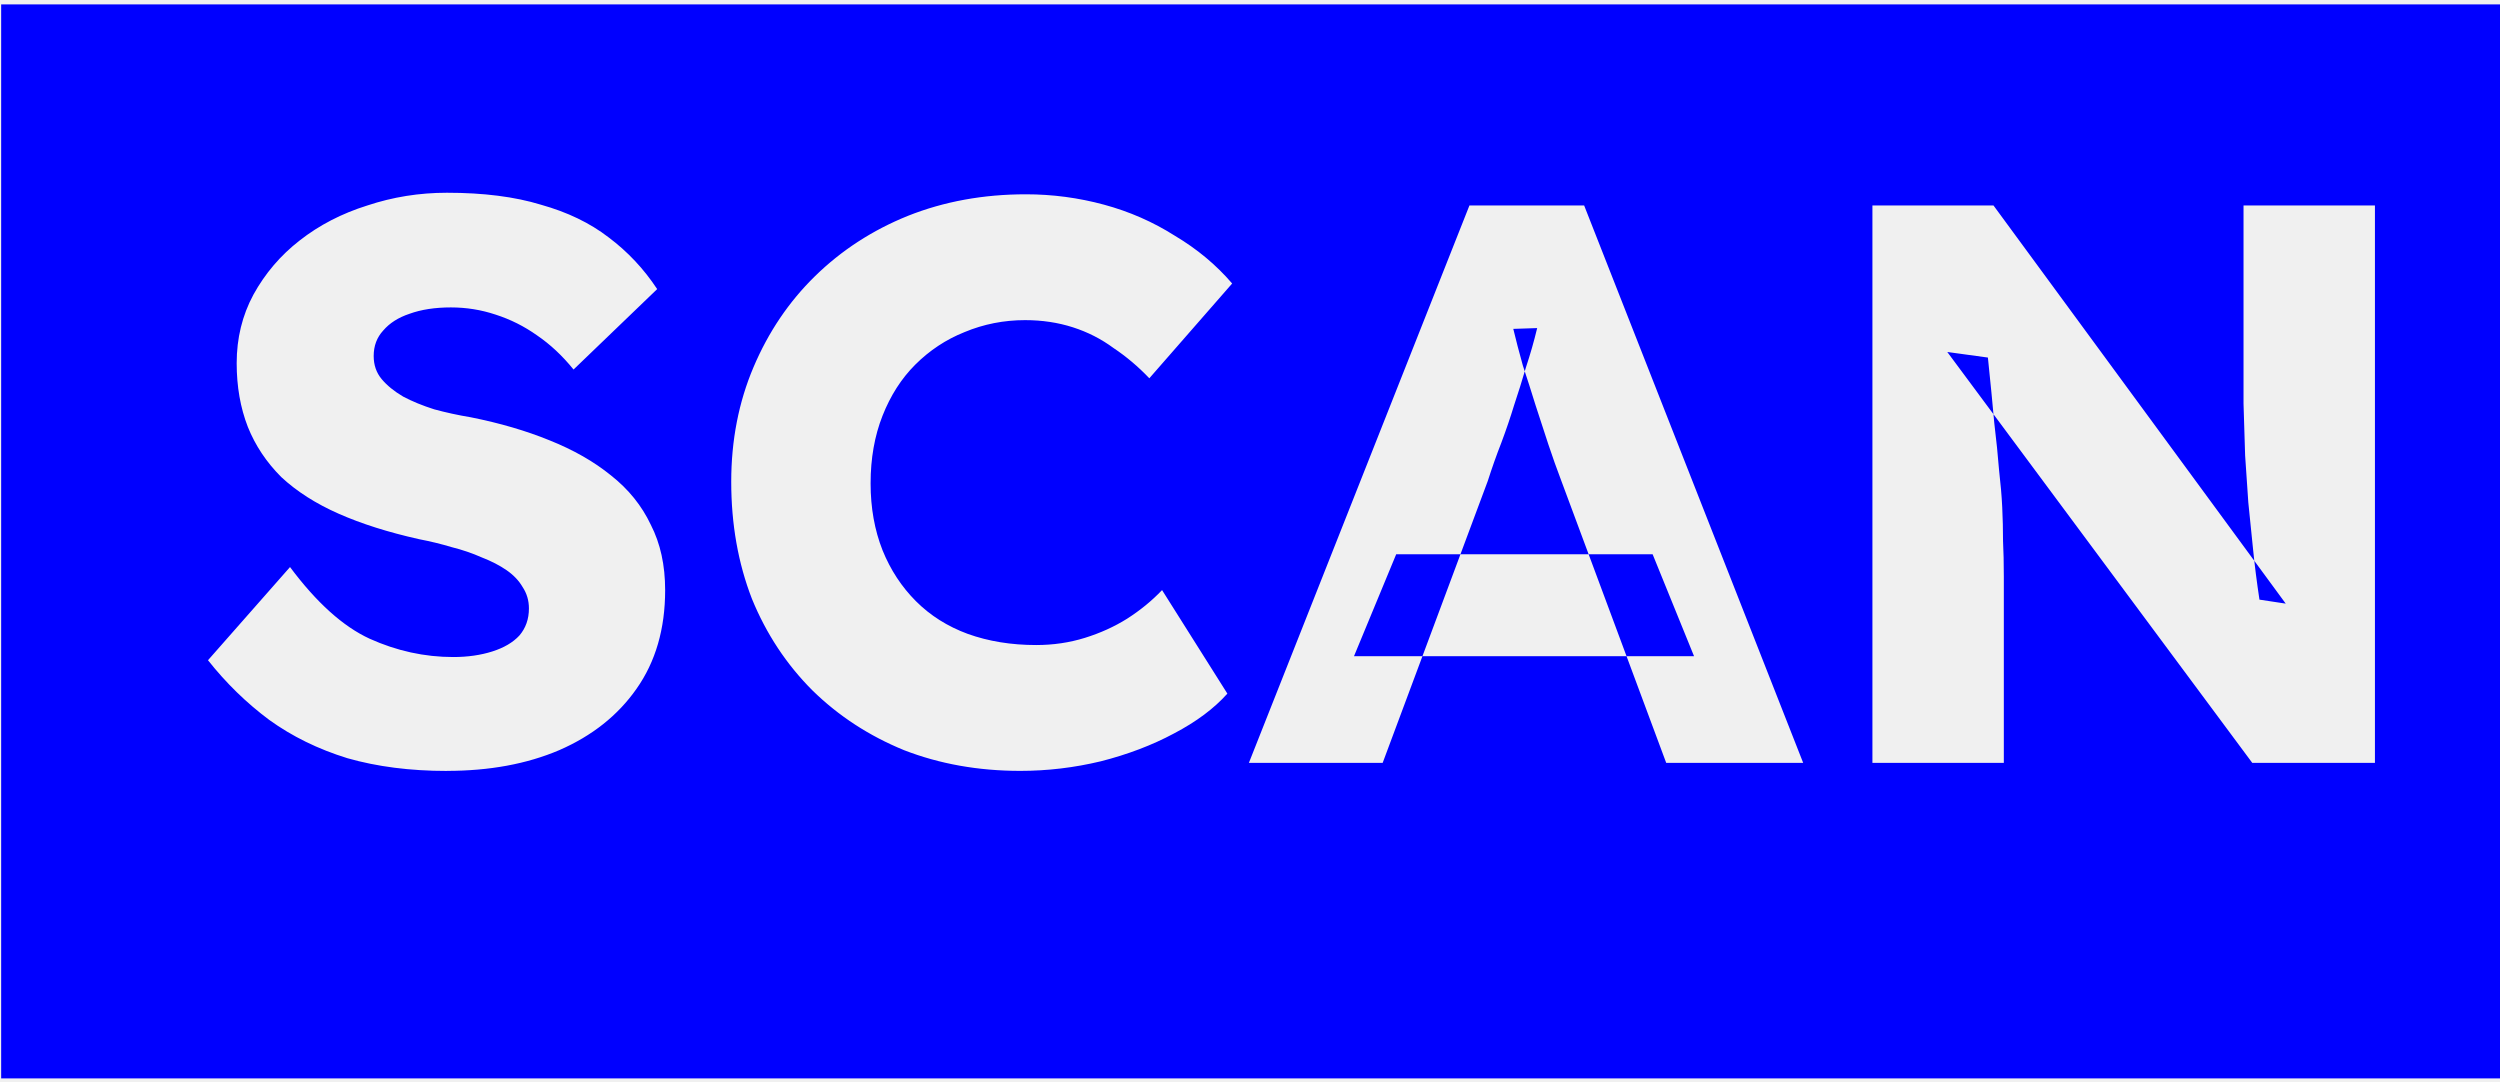
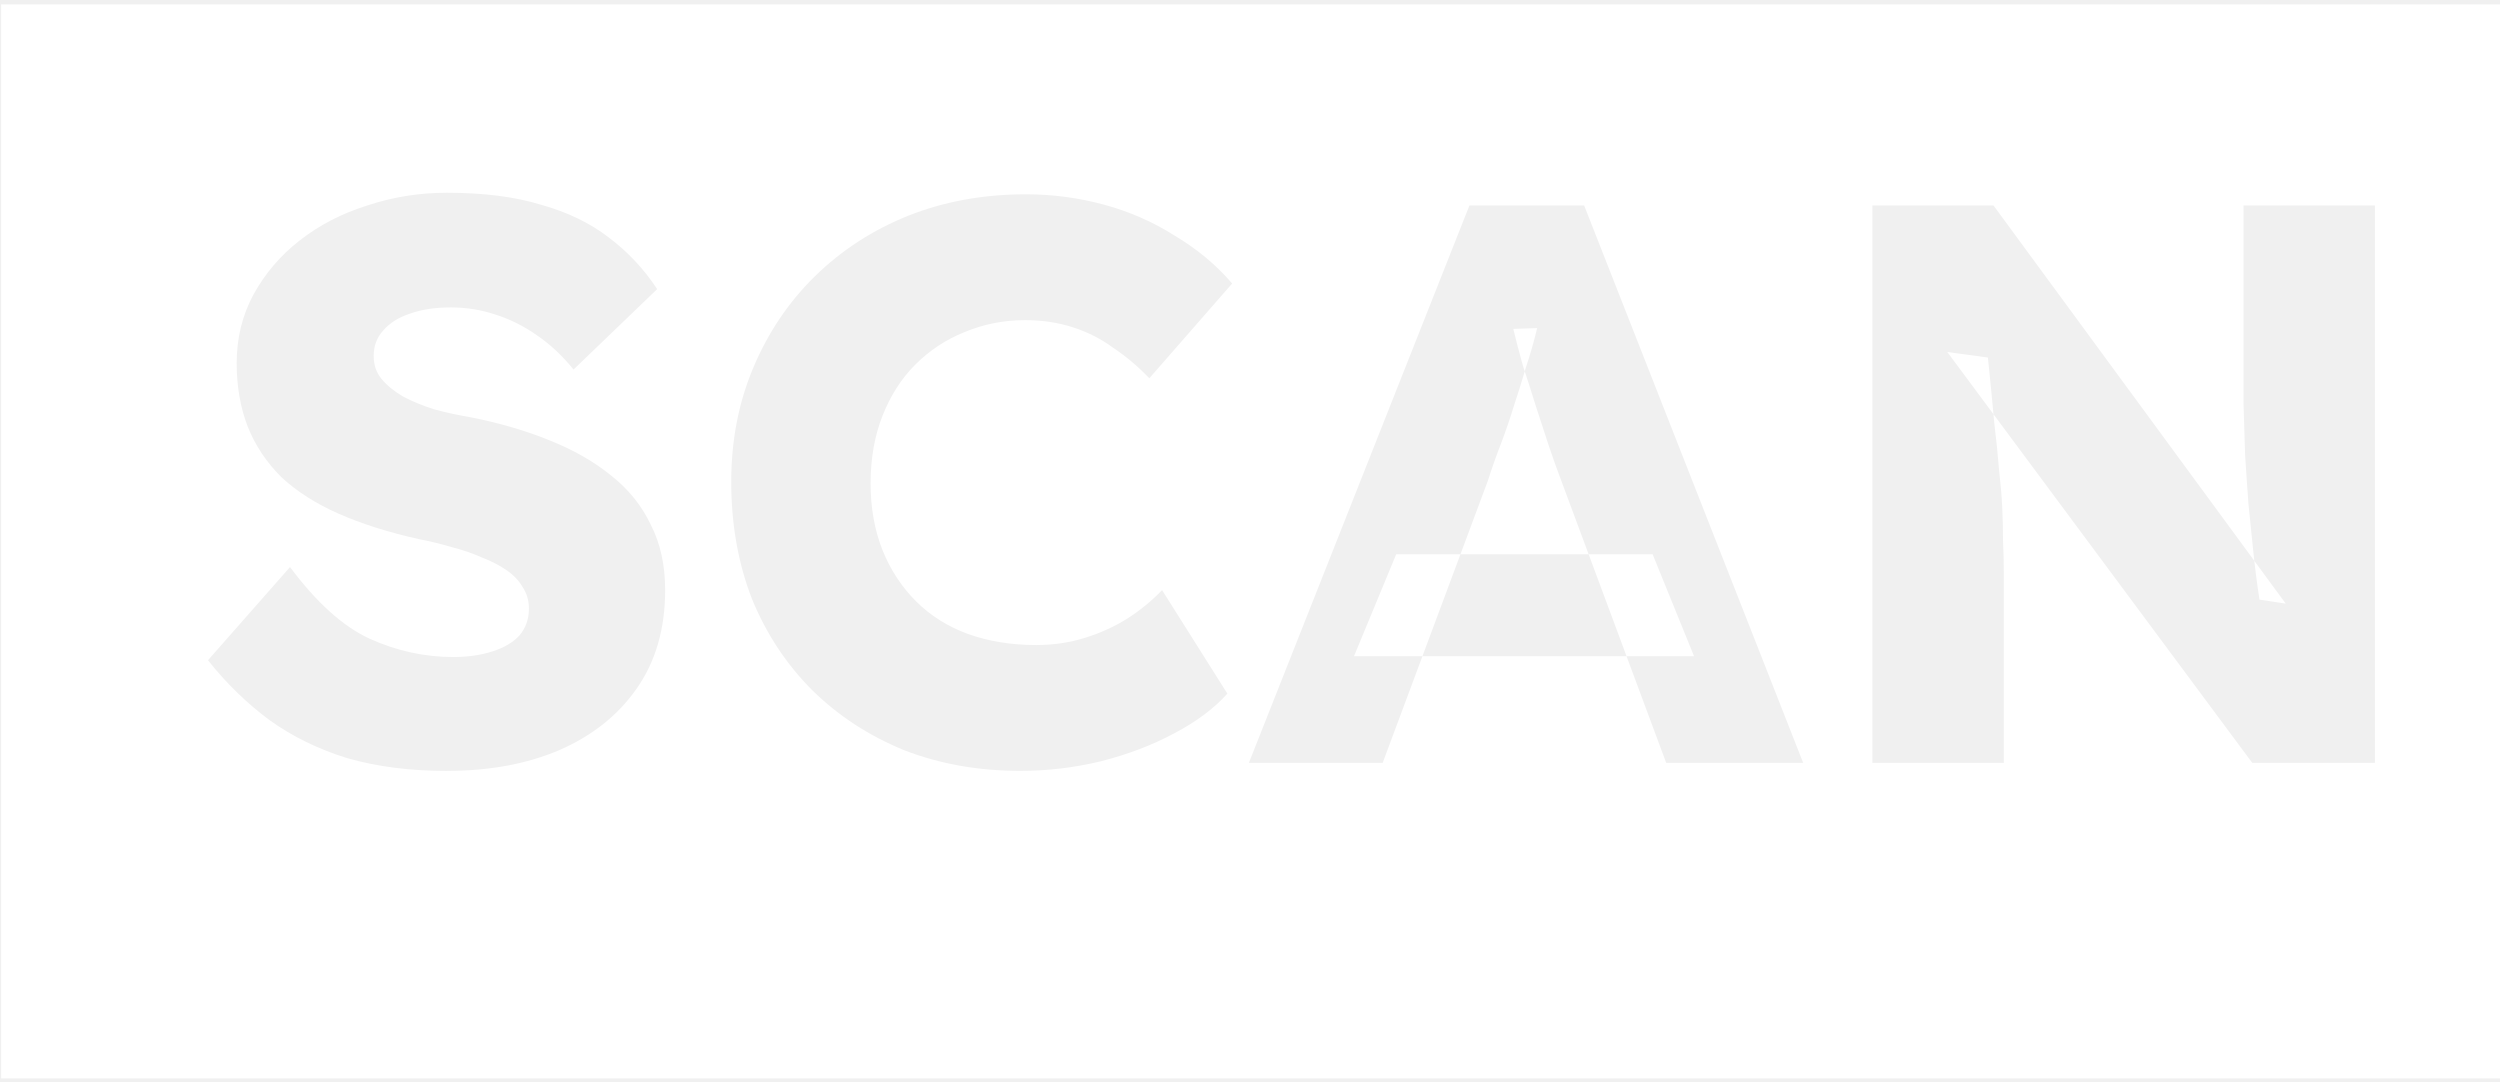
<svg xmlns="http://www.w3.org/2000/svg" viewBox="0 0 166.11 71.89" version="1.1" id="svg22">
  <defs id="defs4">
    <style id="style2">.cls-1{fill:#fff;}</style>
    <clipPath clipPathUnits="userSpaceOnUse" id="clipPath2266">
      <g aria-label="SCAN" id="g2270" style="font-weight:bold;font-size:52.913px;line-height:1.25;font-family:'Lexend Deca';-inkscape-font-specification:'Lexend Deca Bold';letter-spacing:0px;word-spacing:0px;display:none">
        <path id="path2268" d="M 124.411,50.69 V 13.65 h 8.043 l 19.419,26.457 -1.746,-0.265 q -0.265,-1.746 -0.423,-3.334 -0.159,-1.587 -0.317,-3.122 -0.106,-1.534 -0.212,-3.122 -0.053,-1.587 -0.106,-3.439 0,-1.852 0,-4.021 v -9.154 h 8.731 v 37.039 h -8.149 l -20.266,-27.303 2.699,0.37 q 0.265,2.54 0.423,4.339 0.212,1.746 0.317,3.122 0.159,1.376 0.212,2.487 0.053,1.111 0.053,2.222 0.053,1.058 0.053,2.381 v 12.382 z m -41.431,0 14.657,-37.039 h 7.62 l 14.551,37.039 h -9.101 l -6.985,-18.784 q -0.423,-1.111 -0.847,-2.381 -0.423,-1.27 -0.847,-2.593 -0.423,-1.376 -0.847,-2.646 -0.37,-1.323 -0.635,-2.434 l 1.587,-0.053 q -0.317,1.323 -0.741,2.593 -0.37,1.27 -0.794,2.54 -0.37,1.217 -0.847,2.487 -0.476,1.217 -0.9,2.54 l -6.985,18.731 z m 6.985,-7.09 2.804,-6.773 h 17.038 l 2.752,6.773 z m -22.171,7.62 q -4.18,0 -7.725,-1.376 -3.492,-1.429 -6.085,-3.969 -2.593,-2.593 -4.021,-6.085 -1.376,-3.545 -1.376,-7.778 0,-4.127 1.482,-7.62 1.482,-3.492 4.074,-6.032 2.646,-2.593 6.191,-4.021 3.598,-1.429 7.831,-1.429 2.646,0 5.186,0.688 2.54,0.688 4.709,2.064 2.222,1.323 3.81,3.175 l -5.503,6.297 q -1.111,-1.164 -2.381,-2.011 -1.217,-0.9 -2.699,-1.376 -1.482,-0.476 -3.175,-0.476 -2.117,0 -4.021,0.794 -1.852,0.741 -3.281,2.169 -1.376,1.376 -2.169,3.386 -0.794,2.011 -0.794,4.498 0,2.434 0.794,4.445 0.794,1.958 2.222,3.386 1.429,1.429 3.439,2.169 2.064,0.741 4.551,0.741 1.693,0 3.228,-0.476 1.534,-0.476 2.804,-1.27 1.323,-0.847 2.328,-1.905 l 4.339,6.879 q -1.323,1.482 -3.545,2.646 -2.169,1.164 -4.868,1.852 -2.646,0.635 -5.344,0.635 z m -38.098,0 q -3.651,0 -6.614,-0.847 -2.91,-0.9 -5.186,-2.54 -2.275,-1.693 -4.074,-3.969 l 5.45,-6.191 q 2.646,3.545 5.291,4.762 2.699,1.217 5.556,1.217 1.429,0 2.593,-0.37 1.164,-0.37 1.799,-1.058 0.635,-0.741 0.635,-1.799 0,-0.794 -0.423,-1.429 -0.37,-0.635 -1.058,-1.111 -0.688,-0.476 -1.64,-0.847 -0.952,-0.423 -2.011,-0.688 -1.058,-0.317 -2.169,-0.529 -3.069,-0.688 -5.344,-1.693 -2.275,-1.005 -3.81,-2.434 -1.482,-1.482 -2.222,-3.334 -0.741,-1.905 -0.741,-4.233 0,-2.487 1.111,-4.551 1.164,-2.117 3.069,-3.598 1.958,-1.534 4.498,-2.328 2.54,-0.847 5.291,-0.847 3.651,0 6.244,0.794 2.646,0.741 4.498,2.169 1.905,1.429 3.228,3.439 l -5.556,5.344 q -1.111,-1.376 -2.434,-2.275 -1.27,-0.9 -2.751,-1.376 -1.429,-0.476 -2.963,-0.476 -1.587,0 -2.751,0.423 -1.111,0.37 -1.746,1.111 -0.635,0.688 -0.635,1.693 0,0.9 0.529,1.534 0.529,0.635 1.429,1.164 0.9,0.476 2.064,0.847 1.164,0.317 2.434,0.529 2.91,0.582 5.238,1.534 2.381,0.952 4.074,2.328 1.746,1.376 2.646,3.281 0.952,1.852 0.952,4.339 0,3.863 -1.905,6.561 -1.852,2.646 -5.133,4.074 -3.228,1.376 -7.461,1.376 z" />
      </g>
      <path id="lpe_path-effect2272" style="font-weight:bold;font-size:52.913px;line-height:1.25;font-family:'Lexend Deca';-inkscape-font-specification:'Lexend Deca Bold';letter-spacing:0px;word-spacing:0px" class="powerclip" d="M -4.923,-4.706 H 171.6 V 76.653 H -4.923 Z M 124.411,50.69 h 8.731 V 38.308 q 0,-1.323 -0.053,-2.381 0,-1.111 -0.053,-2.222 -0.053,-1.111 -0.212,-2.487 -0.106,-1.376 -0.317,-3.122 -0.159,-1.799 -0.423,-4.339 l -2.699,-0.37 20.266,27.303 h 8.149 V 13.65 h -8.731 v 9.154 q 0,2.169 0,4.021 0.053,1.852 0.106,3.439 0.106,1.587 0.212,3.122 0.159,1.534 0.317,3.122 0.159,1.587 0.423,3.334 l 1.746,0.265 -19.419,-26.457 h -8.043 z m -41.431,0 8.889,3e-6 6.985,-18.731 q 0.423,-1.323 0.9,-2.54 0.476,-1.27 0.847,-2.487 0.423,-1.27 0.794,-2.54 0.423,-1.27 0.741,-2.593 l -1.587,0.053 q 0.265,1.111 0.635,2.434 0.423,1.27 0.847,2.646 0.423,1.323 0.847,2.593 0.423,1.27 0.847,2.381 l 6.985,18.784 h 9.101 L 105.256,13.65 h -7.62 z m 6.985,-7.09 h 22.594 l -2.752,-6.773 H 92.769 Z m -22.171,7.62 q 2.699,0 5.344,-0.635 2.699,-0.688 4.868,-1.852 2.222,-1.164 3.545,-2.646 l -4.339,-6.879 q -1.005,1.058 -2.328,1.905 -1.27,0.794 -2.804,1.27 -1.534,0.476 -3.228,0.476 -2.487,0 -4.551,-0.741 -2.011,-0.741 -3.439,-2.169 -1.429,-1.429 -2.222,-3.386 -0.794,-2.011 -0.794,-4.445 0,-2.487 0.794,-4.498 0.794,-2.011 2.169,-3.386 1.429,-1.429 3.281,-2.169 1.905,-0.794 4.021,-0.794 1.693,0 3.175,0.476 1.482,0.476 2.699,1.376 1.27,0.847 2.381,2.011 l 5.503,-6.297 q -1.587,-1.852 -3.81,-3.175 -2.169,-1.376 -4.709,-2.064 -2.54,-0.688 -5.186,-0.688 -4.233,0 -7.831,1.429 -3.545,1.429 -6.191,4.021 -2.593,2.54 -4.074,6.032 -1.482,3.492 -1.482,7.62 0,4.233 1.376,7.778 1.429,3.492 4.021,6.085 2.593,2.54 6.085,3.969 3.545,1.376 7.725,1.376 z m -38.098,0 q 4.233,0 7.461,-1.376 3.281,-1.429 5.133,-4.074 1.905,-2.699 1.905,-6.561 0,-2.487 -0.952,-4.339 -0.9,-1.905 -2.646,-3.281 -1.693,-1.376 -4.074,-2.328 -2.328,-0.952 -5.238,-1.534 -1.27,-0.212 -2.434,-0.529 -1.164,-0.37 -2.064,-0.847 -0.9,-0.529 -1.429,-1.164 -0.529,-0.635 -0.529,-1.534 0,-1.005 0.635,-1.693 0.635,-0.741 1.746,-1.111 1.164,-0.423 2.751,-0.423 1.534,0 2.963,0.476 1.482,0.476 2.751,1.376 1.323,0.9 2.434,2.275 l 5.556,-5.344 q -1.323,-2.011 -3.228,-3.439 -1.852,-1.429 -4.498,-2.169 -2.593,-0.794 -6.244,-0.794 -2.751,0 -5.291,0.847 -2.54,0.794 -4.498,2.328 -1.905,1.482 -3.069,3.598 -1.111,2.064 -1.111,4.551 0,2.328 0.741,4.233 0.741,1.852 2.222,3.334 1.534,1.429 3.81,2.434 2.275,1.005 5.344,1.693 1.111,0.212 2.169,0.529 1.058,0.265 2.011,0.688 0.952,0.37 1.64,0.847 0.688,0.476 1.058,1.111 0.423,0.635 0.423,1.429 0,1.058 -0.635,1.799 -0.635,0.688 -1.799,1.058 -1.164,0.37 -2.593,0.37 -2.857,0 -5.556,-1.217 -2.646,-1.217 -5.291,-4.762 l -5.45,6.191 q 1.799,2.275 4.074,3.969 2.275,1.64 5.186,2.54 2.963,0.847 6.614,0.847 z" />
    </clipPath>
  </defs>
-   <path id="rect2186" style="fill:#0000ff;fill-rule:evenodd" d="M 0.077,0.294 H 166.6 V 71.653 H 0.077 Z" clip-path="url(#clipPath2266)" />
+   <path id="rect2186" style="fill:#ffffff;fill-rule:evenodd" d="M 0.077,0.294 H 166.6 V 71.653 H 0.077 Z" clip-path="url(#clipPath2266)" />
</svg>
